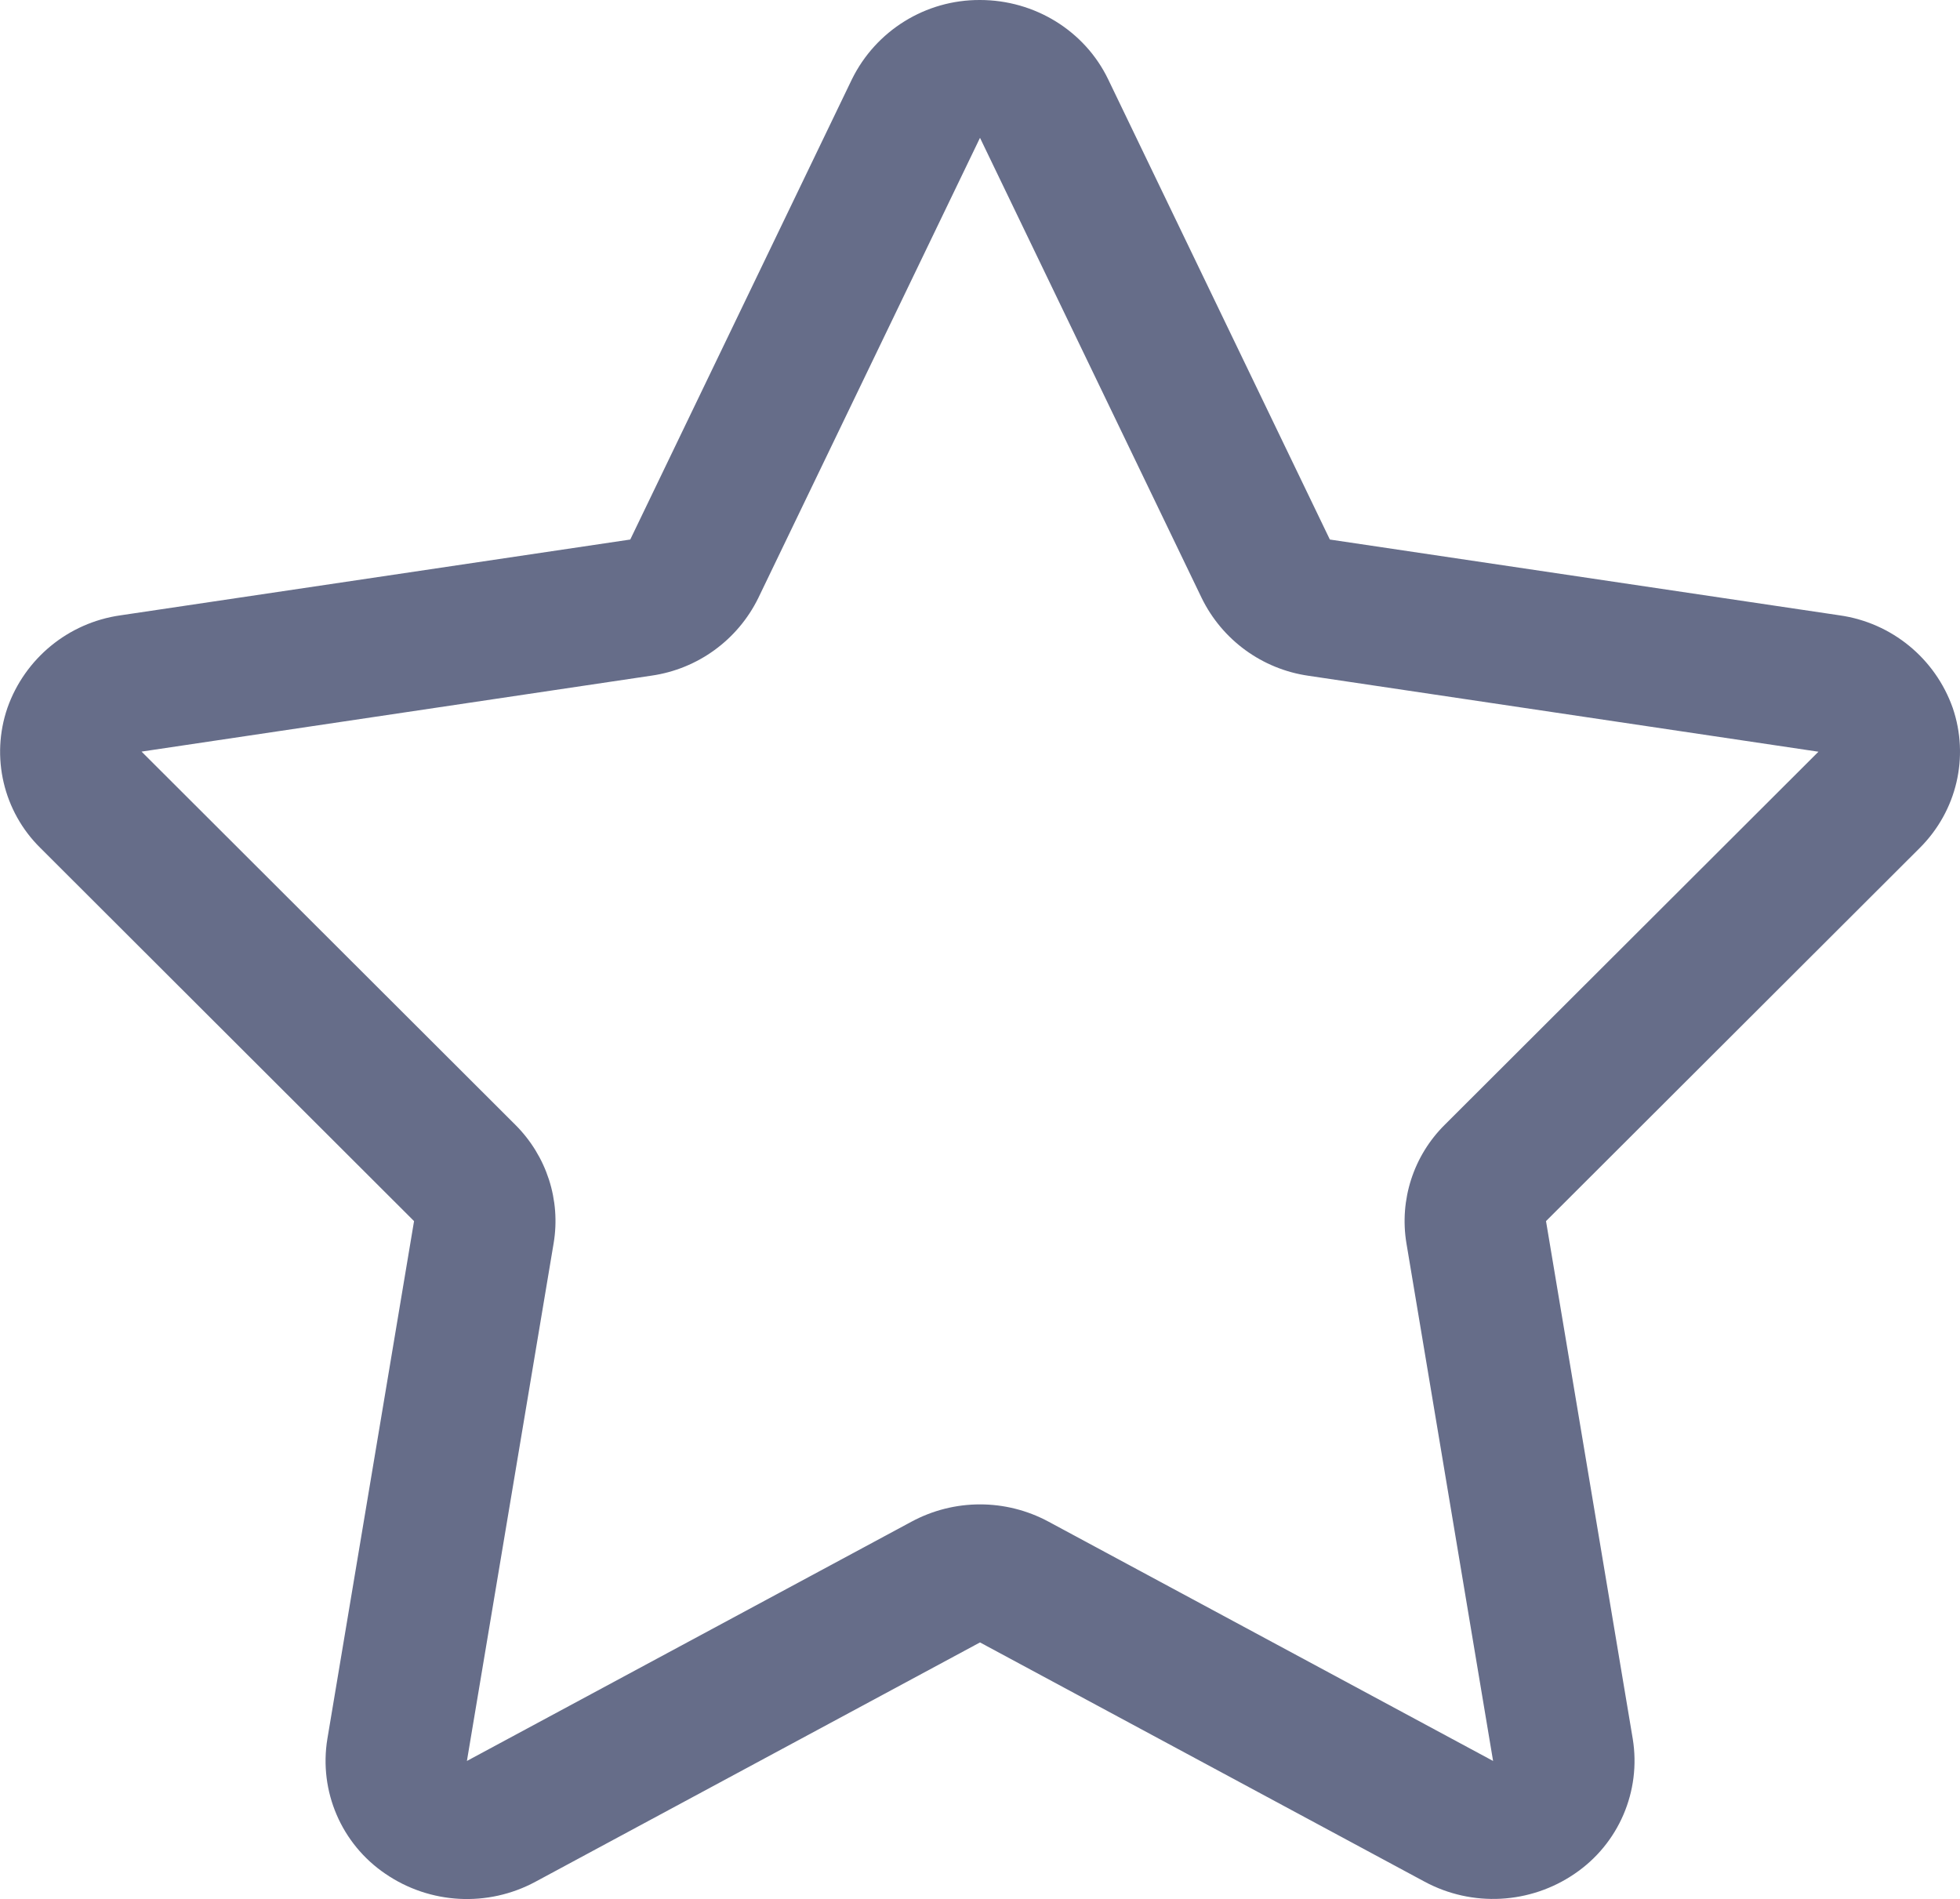
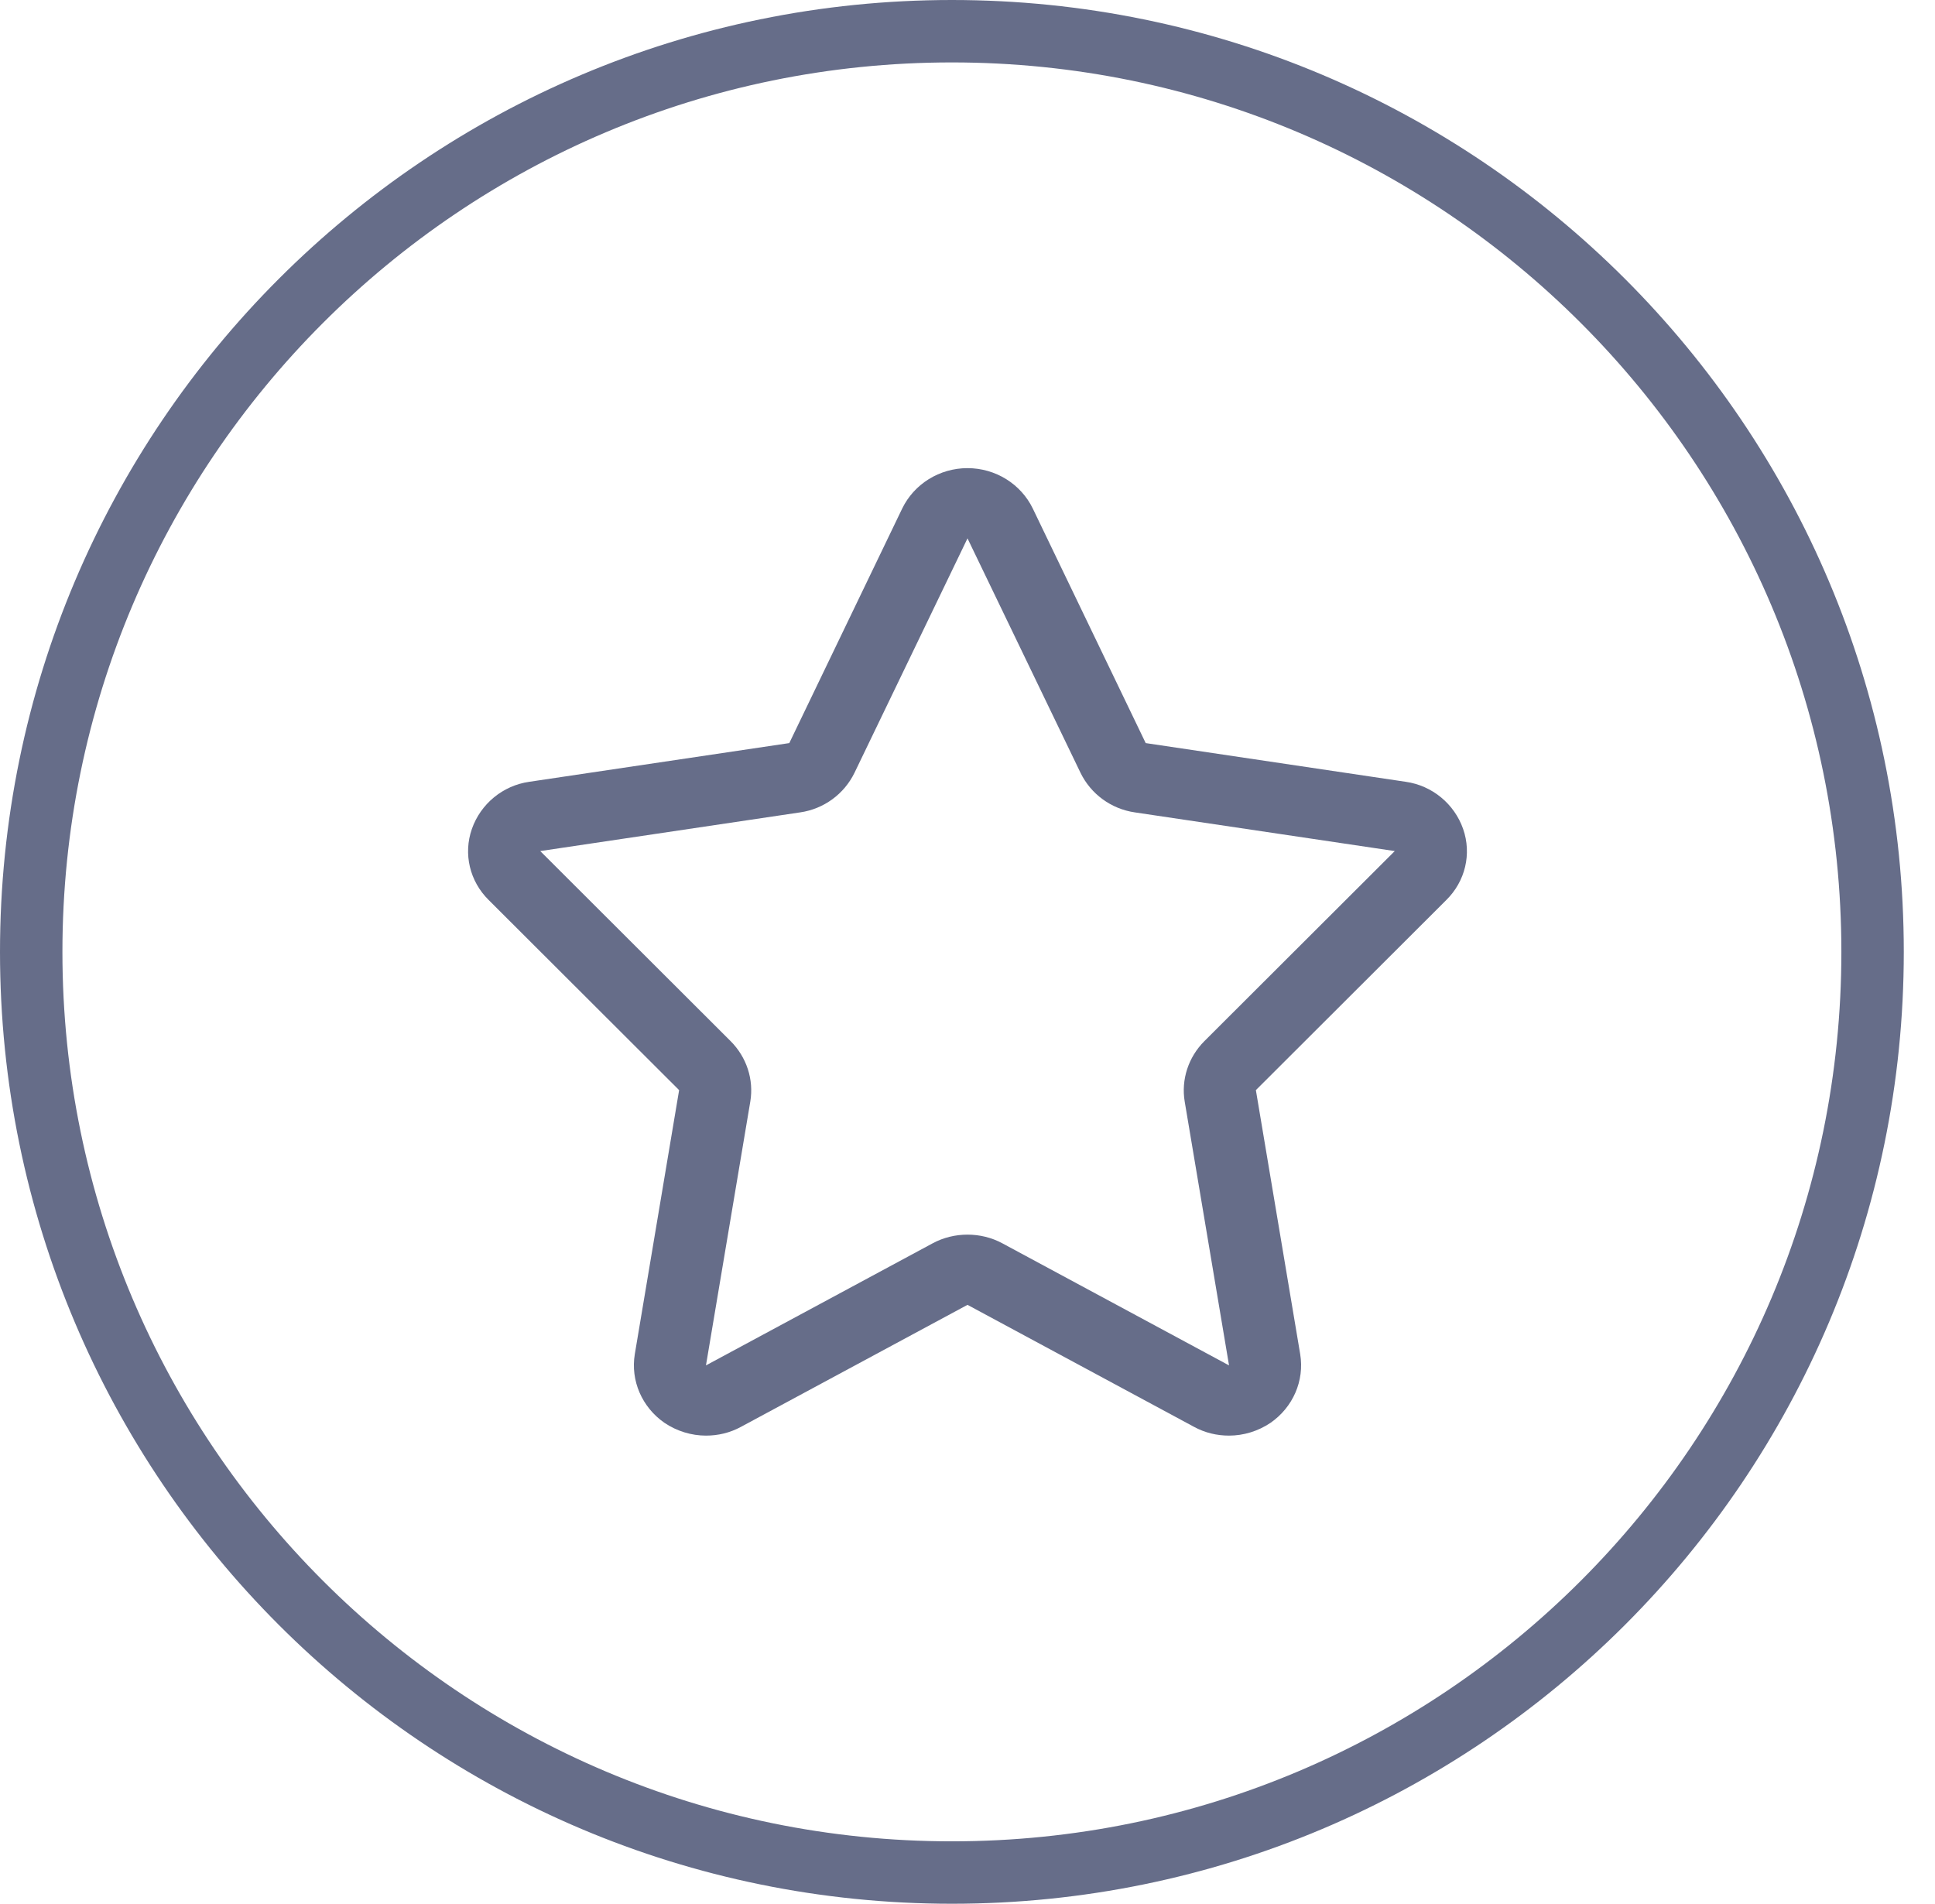
- <svg xmlns="http://www.w3.org/2000/svg" width="32" height="31" viewBox="0 0 32 31">
-   <g>
-     <g>
-       <path fill="#666d89" d="M31.344 13.842l-6.103 6.093 1.416 8.451a2.228 2.228 0 0 1-.948 2.203 2.36 2.36 0 0 1-2.45.13L16 26.813 8.742 30.72a2.357 2.357 0 0 1-2.45-.13 2.226 2.226 0 0 1-.947-2.204l1.415-8.451-6.102-6.093a2.205 2.205 0 0 1-.537-2.285 2.298 2.298 0 0 1 1.842-1.511l8.327-1.238 3.619-7.514A2.318 2.318 0 0 1 16 0c.896 0 1.712.505 2.092 1.294l3.62 7.514 8.326 1.238a2.3 2.3 0 0 1 1.843 1.51c.274.801.067 1.683-.537 2.286zm-1.655-1.57l-8.327-1.24a2.305 2.305 0 0 1-1.742-1.268L16 2.25l-3.62 7.513a2.307 2.307 0 0 1-1.743 1.267l-8.326 1.24 6.102 6.092c.512.511.744 1.229.626 1.934l-1.416 8.452 7.26-3.907a2.358 2.358 0 0 1 2.235 0l7.259 3.907-1.415-8.452a2.213 2.213 0 0 1 .626-1.934z" />
+ <svg xmlns="http://www.w3.org/2000/svg" viewBox="0 0 62 61" width="62" height="61">
+   <style>
+ 		tspan { white-space:pre }
+ 		.shp0 { fill: #666d89 } 
+ 		.shp1 { fill: none;stroke: #666d89;stroke-width: 2 } 
+ 	</style>
+   <g id="Services">
+     <g id="Star">
+       <path id="star" class="shp0" d="M46.88 26.56C46.6 25.76 45.89 25.17 45.04 25.05L36.71 23.81L33.09 16.29C32.71 15.51 31.9 15 31 15C30.1 15 29.29 15.51 28.91 16.29L25.29 23.81L16.96 25.05C16.11 25.17 15.4 25.76 15.12 26.56C14.84 27.36 15.05 28.24 15.66 28.84L21.76 34.93L20.34 43.39C20.2 44.24 20.57 45.09 21.29 45.59C21.69 45.86 22.16 46 22.62 46C23.01 46 23.39 45.91 23.74 45.72L31 41.81L38.26 45.72C38.61 45.91 38.99 46 39.38 46C39.84 46 40.31 45.86 40.71 45.59C41.43 45.09 41.8 44.24 41.66 43.39L40.24 34.93L46.34 28.84C46.95 28.24 47.16 27.36 46.88 26.56ZM38.59 33.36C38.08 33.87 37.84 34.59 37.96 35.3L39.38 43.75L32.12 39.84C31.77 39.65 31.38 39.56 31 39.56C30.62 39.56 30.23 39.65 29.88 39.84L22.62 43.75L24.04 35.3C24.16 34.59 23.92 33.87 23.41 33.36L17.31 27.27L25.64 26.03C26.4 25.92 27.05 25.44 27.38 24.76L31 17.25L34.62 24.76C34.95 25.44 35.6 25.92 36.36 26.03L44.69 27.27L38.59 33.36Z" />
+       <path id="Ellipse" class="shp1" d="M30.5 1C46.79 1 60 14.21 60 30.5C60 46.79 46.79 60 30.5 60C14.21 60 1 46.79 1 30.5C1 14.21 14.21 1 30.5 1Z" />
    </g>
  </g>
</svg>
